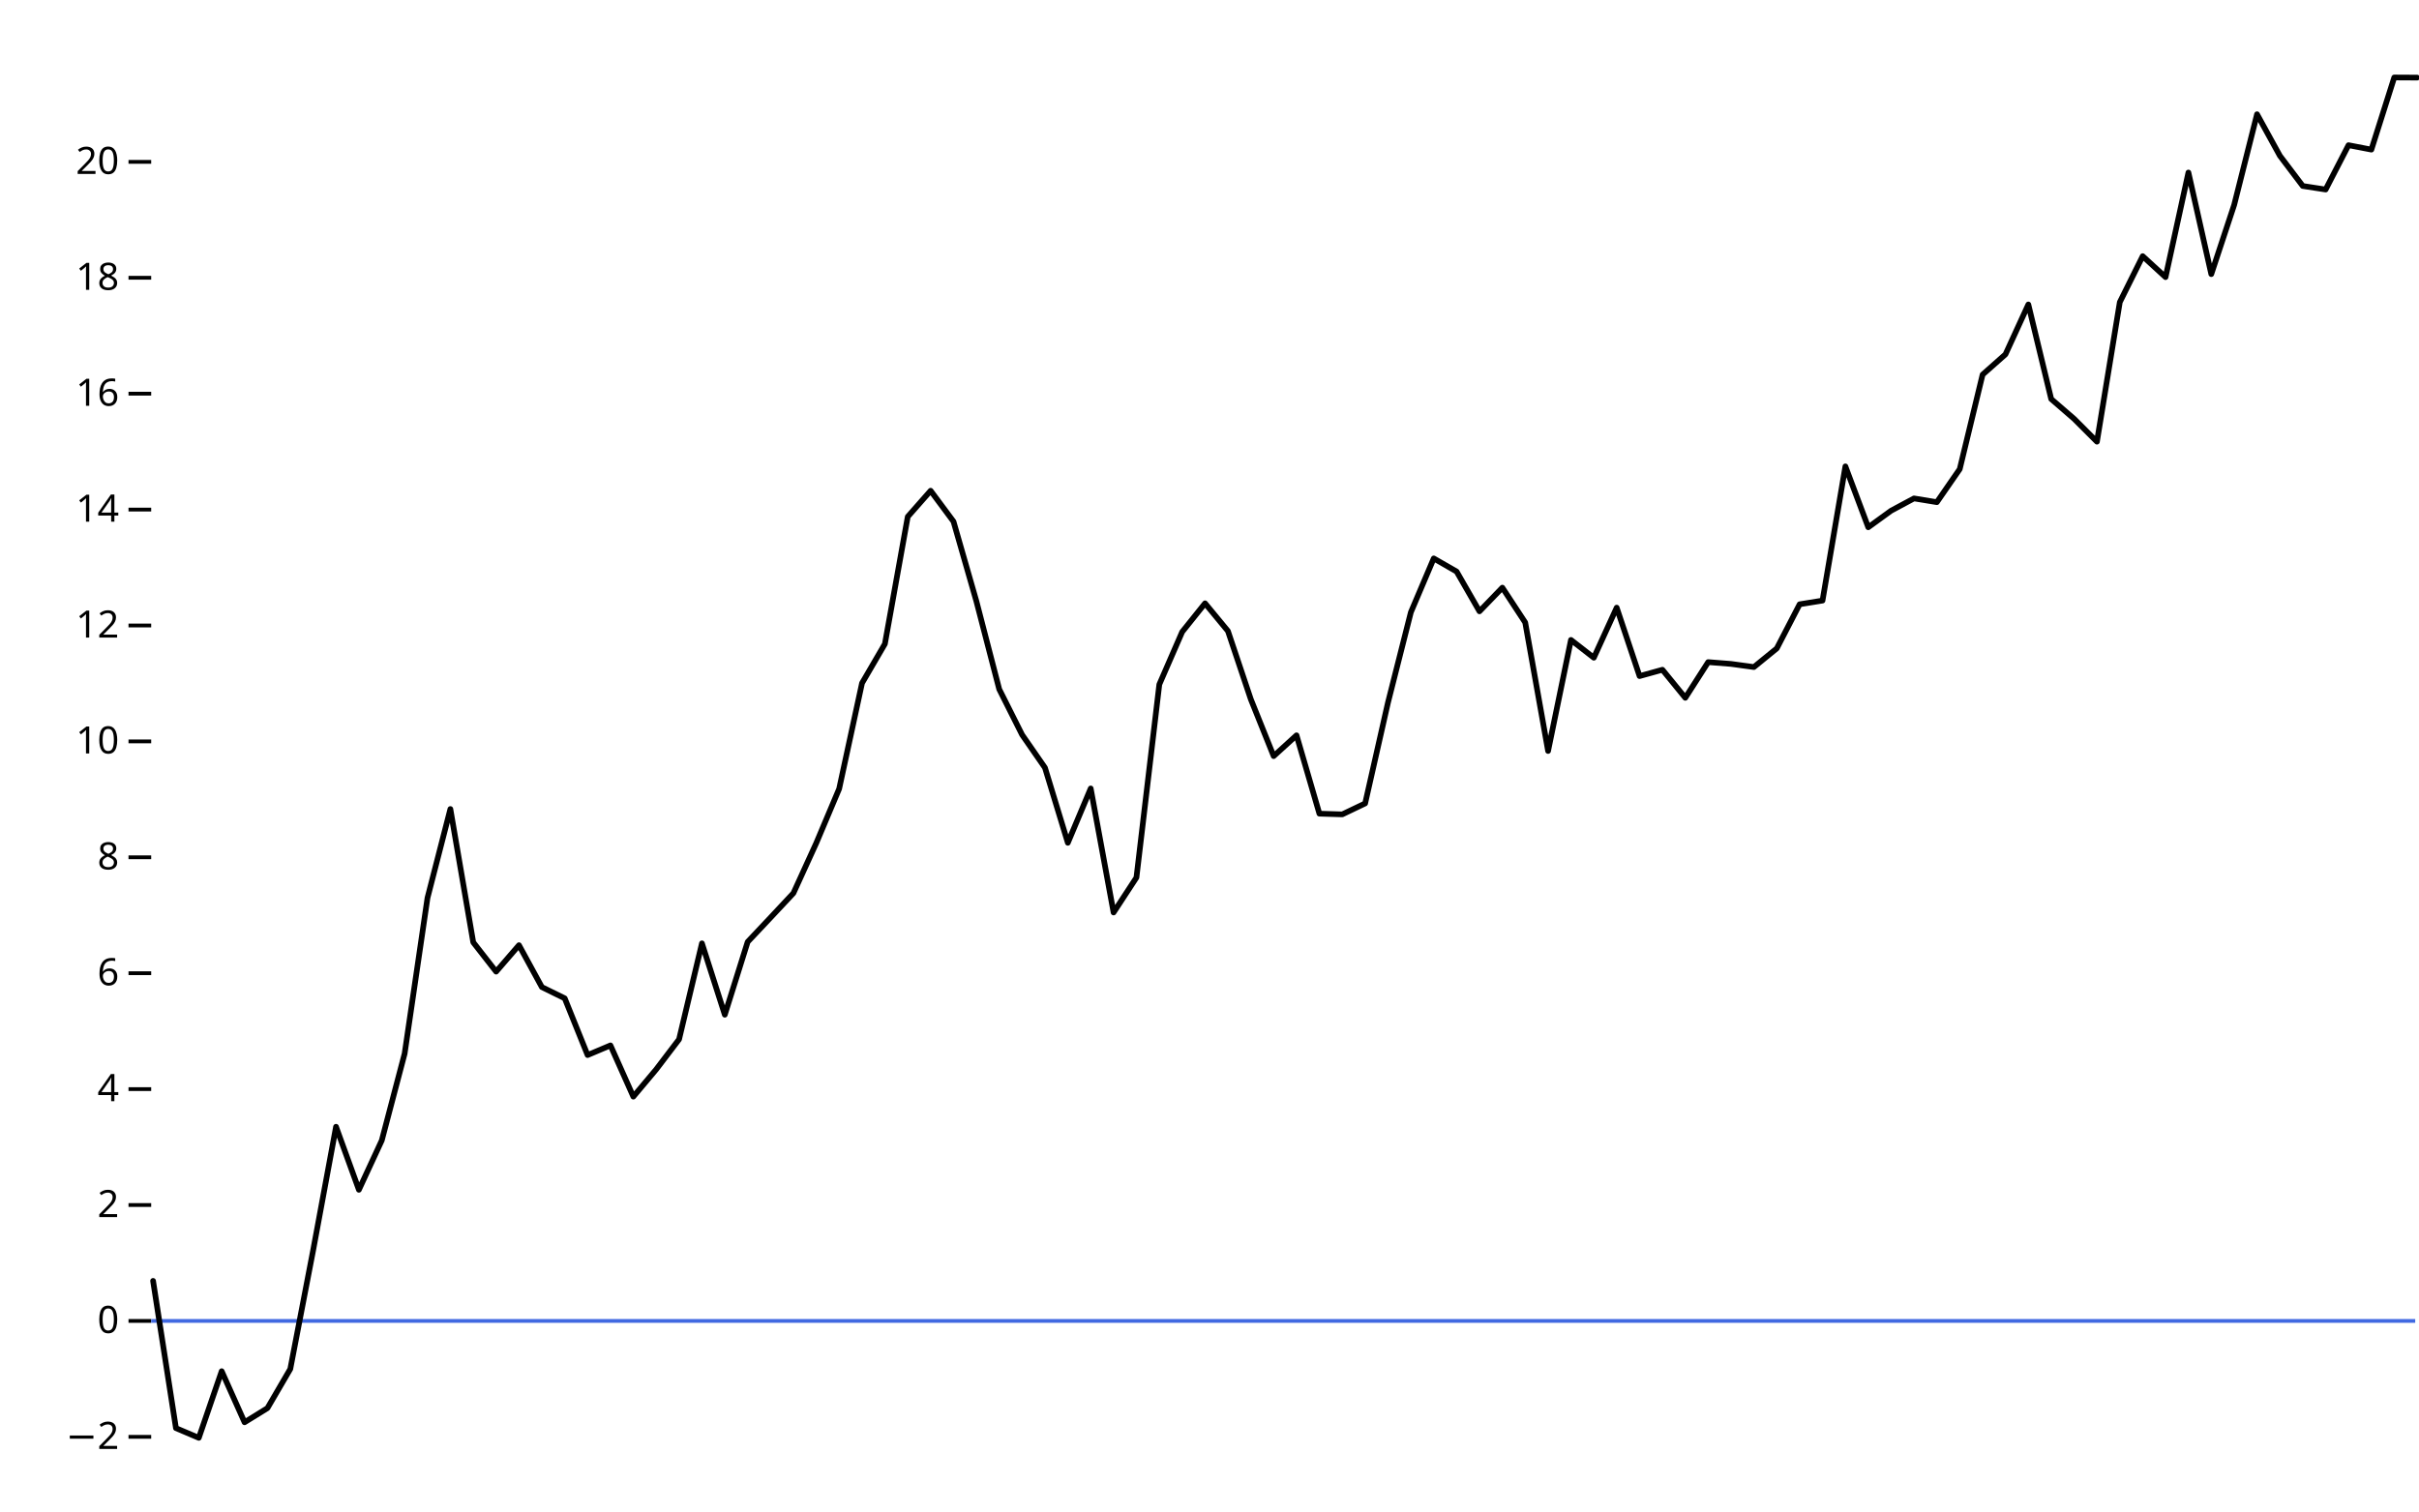
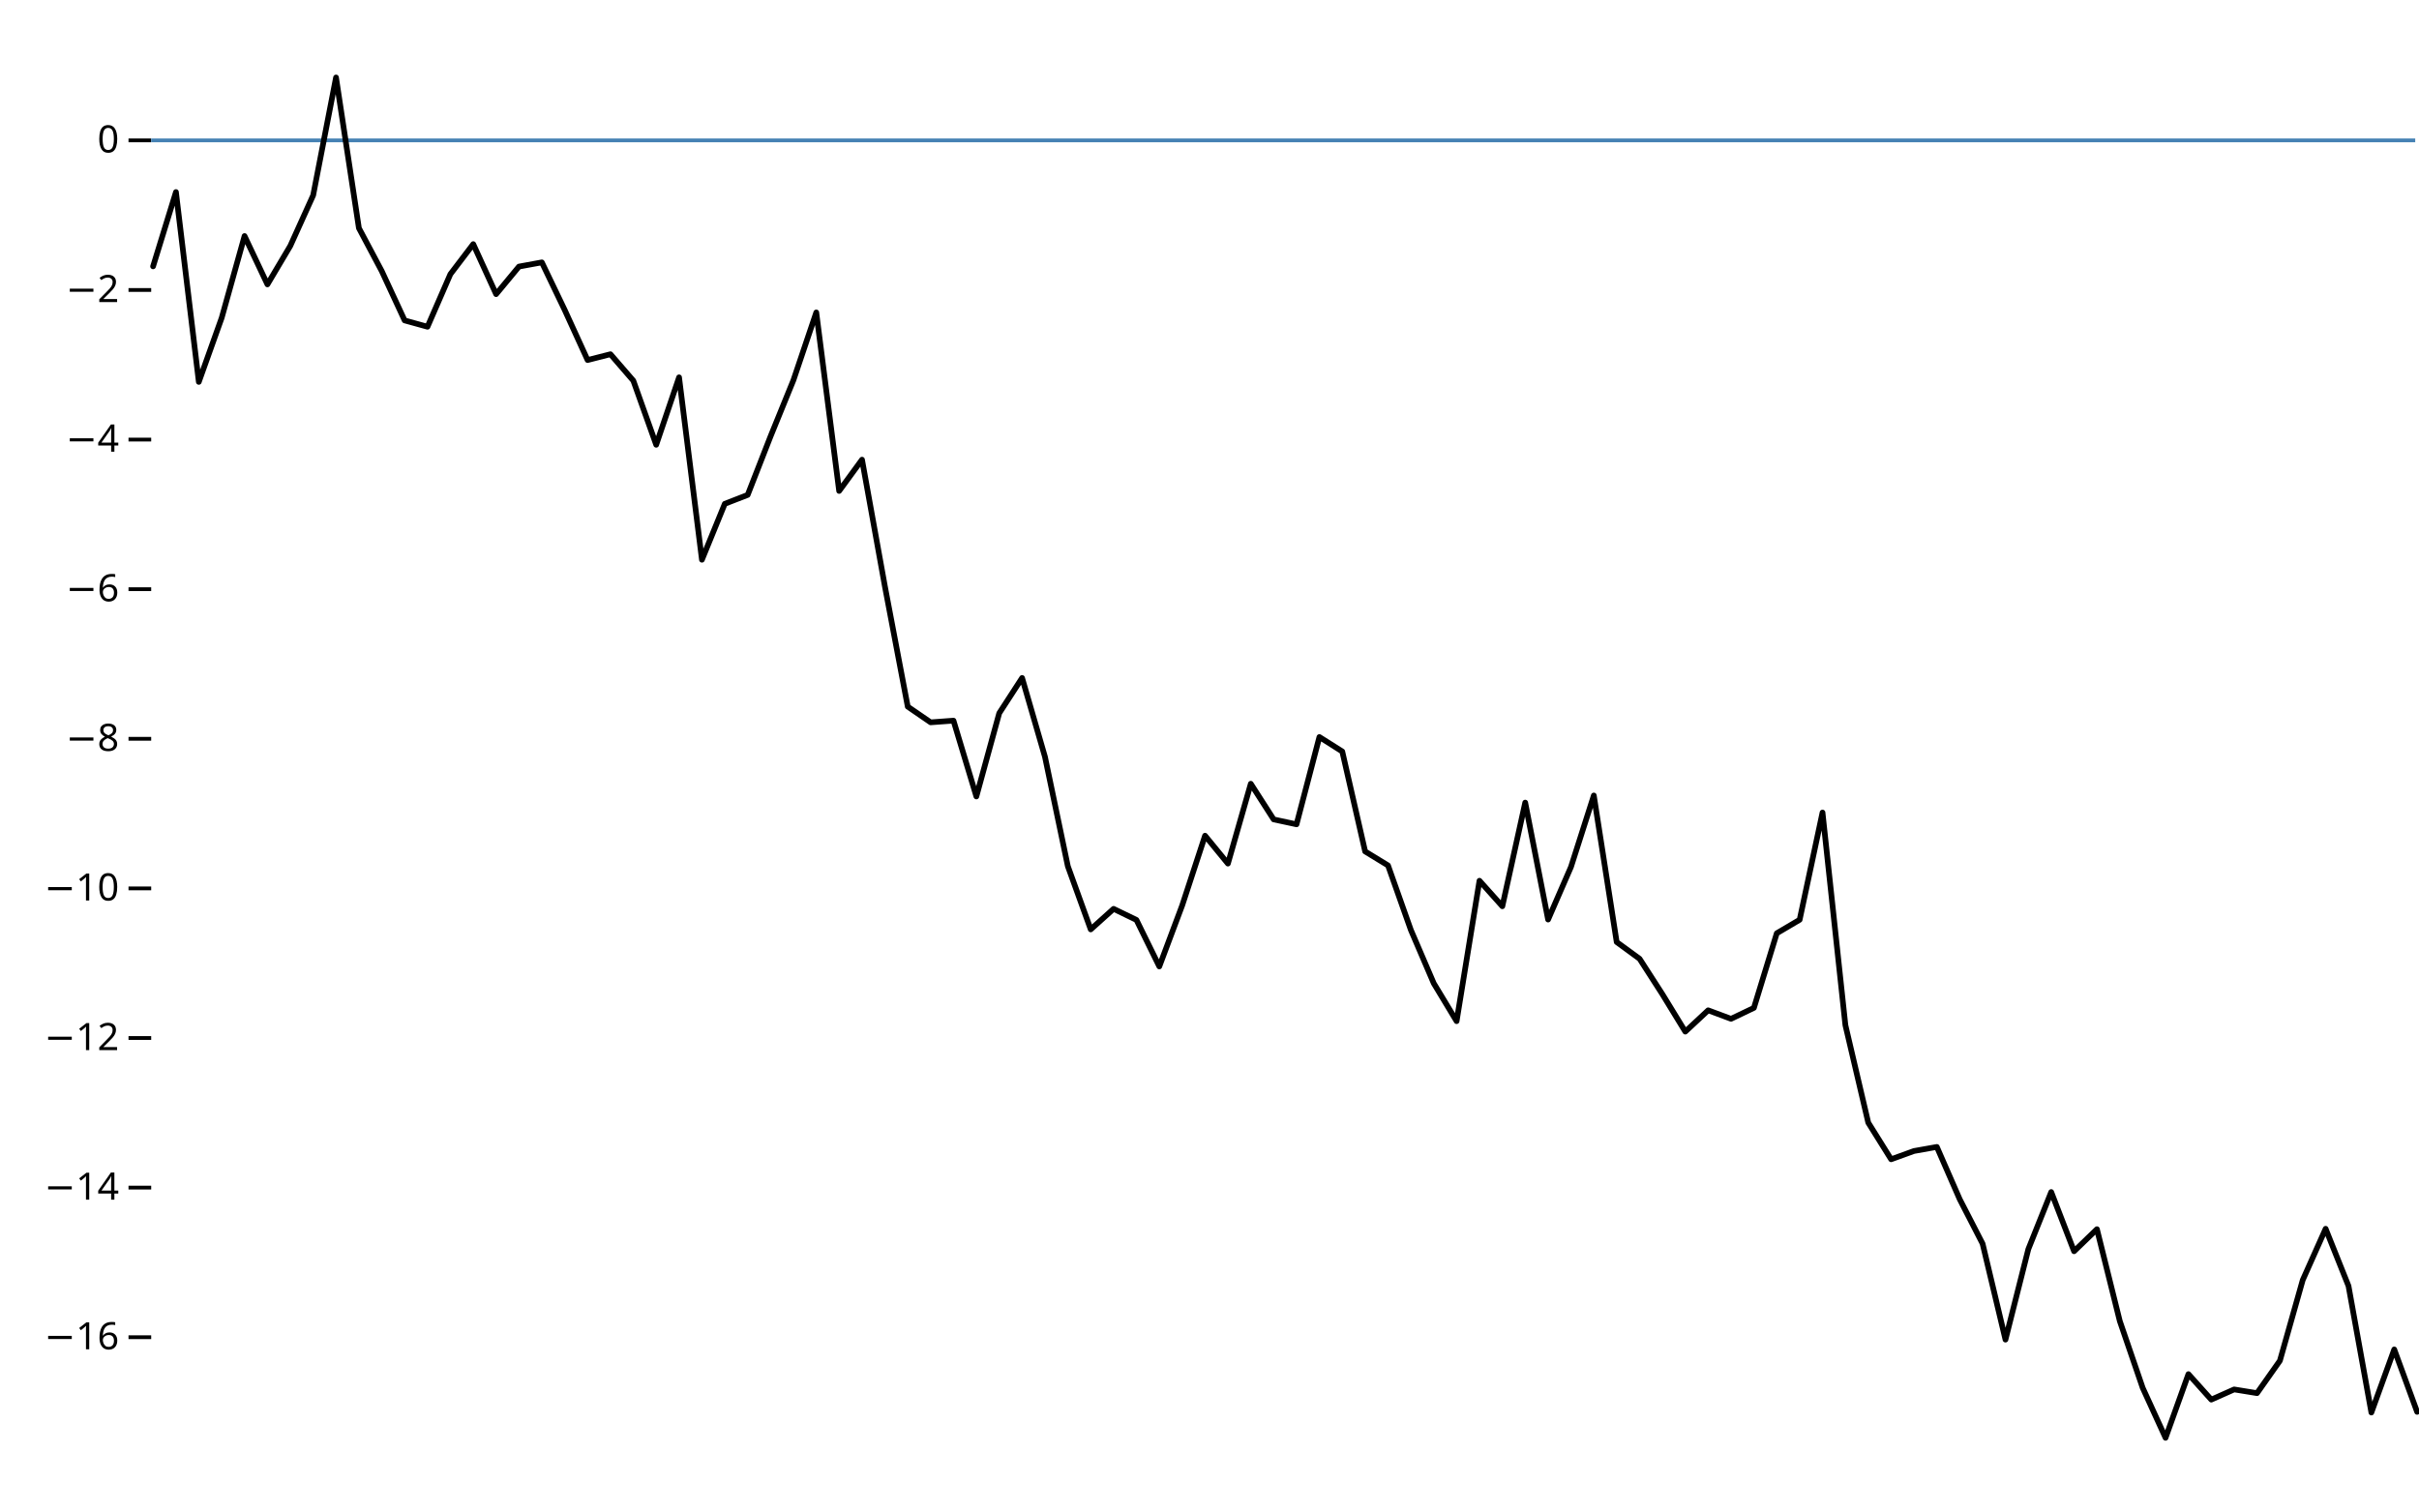
- <svg xmlns="http://www.w3.org/2000/svg" class="plot-936fa274afc33" fill="currentColor" font-family="system-ui, sans-serif" font-size="10" text-anchor="middle" width="640" height="400" viewBox="0 0 640 400" style="color: black;">
+ <svg xmlns="http://www.w3.org/2000/svg" class="plot-7a146d0abbe2c" fill="currentColor" font-family="system-ui, sans-serif" font-size="10" text-anchor="middle" width="640" height="400" viewBox="0 0 640 400" style="color: black;">
  <style>
-         .plot-936fa274afc33 {
+         .plot-7a146d0abbe2c {
          display: block;
          background: white;
          height: auto;
          height: intrinsic;
          max-width: 100%;
        }
-         .plot-936fa274afc33 text,
-         .plot-936fa274afc33 tspan {
+         .plot-7a146d0abbe2c text,
+         .plot-7a146d0abbe2c tspan {
          white-space: pre;
        }
      </style>
  <g aria-label="y-axis tick" fill="none" stroke="currentColor" transform="translate(0,0.5)">
-     <path transform="translate(40,379.7347)" d="M0,0L-6,0" />
-     <path transform="translate(40,349.062)" d="M0,0L-6,0" />
-     <path transform="translate(40,318.3892)" d="M0,0L-6,0" />
-     <path transform="translate(40,287.7164)" d="M0,0L-6,0" />
-     <path transform="translate(40,257.0437)" d="M0,0L-6,0" />
-     <path transform="translate(40,226.3709)" d="M0,0L-6,0" />
-     <path transform="translate(40,195.6981)" d="M0,0L-6,0" />
-     <path transform="translate(40,165.0253)" d="M0,0L-6,0" />
-     <path transform="translate(40,134.3526)" d="M0,0L-6,0" />
-     <path transform="translate(40,103.6798)" d="M0,0L-6,0" />
-     <path transform="translate(40,73.00703)" d="M0,0L-6,0" />
-     <path transform="translate(40,42.33425)" d="M0,0L-6,0" />
+     <path transform="translate(40,353.3739)" d="M0,0L-6,0" />
+     <path transform="translate(40,313.7831)" d="M0,0L-6,0" />
+     <path transform="translate(40,274.1922)" d="M0,0L-6,0" />
+     <path transform="translate(40,234.6014)" d="M0,0L-6,0" />
+     <path transform="translate(40,195.0105)" d="M0,0L-6,0" />
+     <path transform="translate(40,155.4197)" d="M0,0L-6,0" />
+     <path transform="translate(40,115.8288)" d="M0,0L-6,0" />
+     <path transform="translate(40,76.23799)" d="M0,0L-6,0" />
+     <path transform="translate(40,36.64714)" d="M0,0L-6,0" />
  </g>
  <g aria-label="y-axis tick label" text-anchor="end" font-variant="tabular-nums" transform="translate(-8.5,0.5)">
-     <text y="0.32em" transform="translate(40,379.7347)">−2</text>
-     <text y="0.32em" transform="translate(40,349.062)">0</text>
-     <text y="0.32em" transform="translate(40,318.3892)">2</text>
-     <text y="0.32em" transform="translate(40,287.7164)">4</text>
-     <text y="0.32em" transform="translate(40,257.0437)">6</text>
-     <text y="0.32em" transform="translate(40,226.3709)">8</text>
-     <text y="0.32em" transform="translate(40,195.6981)">10</text>
-     <text y="0.32em" transform="translate(40,165.0253)">12</text>
-     <text y="0.32em" transform="translate(40,134.3526)">14</text>
-     <text y="0.32em" transform="translate(40,103.6798)">16</text>
-     <text y="0.32em" transform="translate(40,73.00703)">18</text>
-     <text y="0.32em" transform="translate(40,42.33425)">20</text>
+     <text y="0.32em" transform="translate(40,353.3739)">−16</text>
+     <text y="0.32em" transform="translate(40,313.7831)">−14</text>
+     <text y="0.32em" transform="translate(40,274.1922)">−12</text>
+     <text y="0.32em" transform="translate(40,234.6014)">−10</text>
+     <text y="0.32em" transform="translate(40,195.0105)">−8</text>
+     <text y="0.32em" transform="translate(40,155.4197)">−6</text>
+     <text y="0.32em" transform="translate(40,115.8288)">−4</text>
+     <text y="0.32em" transform="translate(40,76.23799)">−2</text>
+     <text y="0.32em" transform="translate(40,36.64714)">0</text>
  </g>
-   <g aria-label="rule" stroke="royalblue" transform="translate(0,0.5)">
-     <line x1="40" x2="639" y1="349.062" y2="349.062" />
+   <g aria-label="rule" stroke="steelblue" transform="translate(0,0.5)">
+     <line x1="40" x2="639" y1="36.647" y2="36.647" />
  </g>
  <g aria-label="line" fill="none" stroke="currentColor" stroke-width="1.5" stroke-linejoin="round" stroke-linecap="round" transform="translate(0.5,0.5)">
-     <path d="M40,338.467L46.051,377.434L52.101,380L58.152,362.364L64.202,375.885L70.253,372.147L76.303,361.783L82.354,330.338L88.404,297.677L94.455,314.359L100.505,301.303L106.556,278.32L112.606,237.103L118.657,213.597L124.707,248.873L130.758,256.628L136.808,249.629L142.859,260.718L148.909,263.689L154.96,278.705L161.01,276.149L167.061,289.71L173.111,282.497L179.162,274.543L185.212,249.142L191.263,268.031L197.313,248.748L203.364,242.325L209.414,235.858L215.465,222.6L221.515,208.25L227.566,180.284L233.616,169.907L239.667,136.234L245.717,129.363L251.768,137.505L257.818,158.581L263.869,181.896L269.919,193.941L275.97,202.668L282.02,222.537L288.071,208.151L294.121,240.973L300.172,231.726L306.222,180.625L312.273,166.713L318.323,159.158L324.374,166.487L330.424,184.526L336.475,199.596L342.525,194.087L348.576,214.823L354.626,215.011L360.677,212.116L366.727,185.396L372.778,161.52L378.828,147.276L384.879,150.751L390.929,161.278L396.98,155.011L403.03,164.236L409.081,198.236L415.131,168.844L421.182,173.555L427.232,160.302L433.283,178.414L439.333,176.738L445.384,184.163L451.434,174.72L457.485,175.196L463.535,176.025L469.586,171.095L475.636,159.411L481.687,158.436L487.737,122.919L493.788,139.034L499.838,134.644L505.889,131.398L511.939,132.393L517.99,123.642L524.04,98.633L530.091,93.271L536.141,80.074L542.192,105.097L548.242,110.329L554.293,116.386L560.343,79.457L566.394,67.289L572.444,72.838L578.495,45.155L584.545,72.042L590.596,53.734L596.646,29.732L602.697,40.727L608.747,48.72L614.798,49.653L620.848,37.922L626.899,39.093L632.949,20L639,20.033" />
+     <path d="M40,69.988L46.051,50.324L52.101,100.565L58.152,83.619L64.202,61.957L70.253,74.762L76.303,64.568L82.354,51.186L88.404,20L94.455,59.861L100.505,71.251L106.556,84.294L112.606,85.969L118.657,72.056L124.707,64.103L130.758,77.342L136.808,70.042L142.859,68.932L148.909,81.541L154.96,94.783L161.01,93.238L167.061,100.236L173.111,117.206L179.162,99.355L185.212,147.626L191.263,132.821L197.313,130.474L203.364,114.98L209.414,100.114L215.465,82.178L221.515,129.425L227.566,121.14L233.616,154.66L239.667,186.503L245.717,190.654L251.768,190.208L257.818,210.272L263.869,188.233L269.919,178.906L275.97,199.778L282.02,228.733L288.071,245.454L294.121,240.011L300.172,242.945L306.222,255.261L312.273,239.106L318.323,220.65L324.374,228.038L330.424,206.908L336.475,216.345L342.525,217.644L348.576,194.54L354.626,198.363L360.677,224.821L366.727,228.517L372.778,245.607L378.828,259.71L384.879,269.735L390.929,232.572L396.98,239.33L403.03,211.895L409.081,242.846L415.131,228.932L421.182,210.01L427.232,248.803L433.283,253.223L439.333,262.622L445.384,272.506L451.434,266.86L457.485,269.115L463.535,266.219L469.586,246.475L475.636,242.905L481.687,214.52L487.737,270.785L493.788,296.595L499.838,306.287L505.889,304.093L511.939,303.018L517.99,316.868L524.04,328.625L530.091,354.011L536.141,330.066L542.192,314.95L548.242,330.625L554.293,324.786L560.343,349.111L566.394,366.772L572.444,380L578.495,363.141L584.545,369.886L590.596,367.191L596.646,368.176L602.697,359.594L608.747,338.222L614.798,324.674L620.848,339.811L626.899,373.305L632.949,356.604L639,373.128" />
  </g>
</svg>
